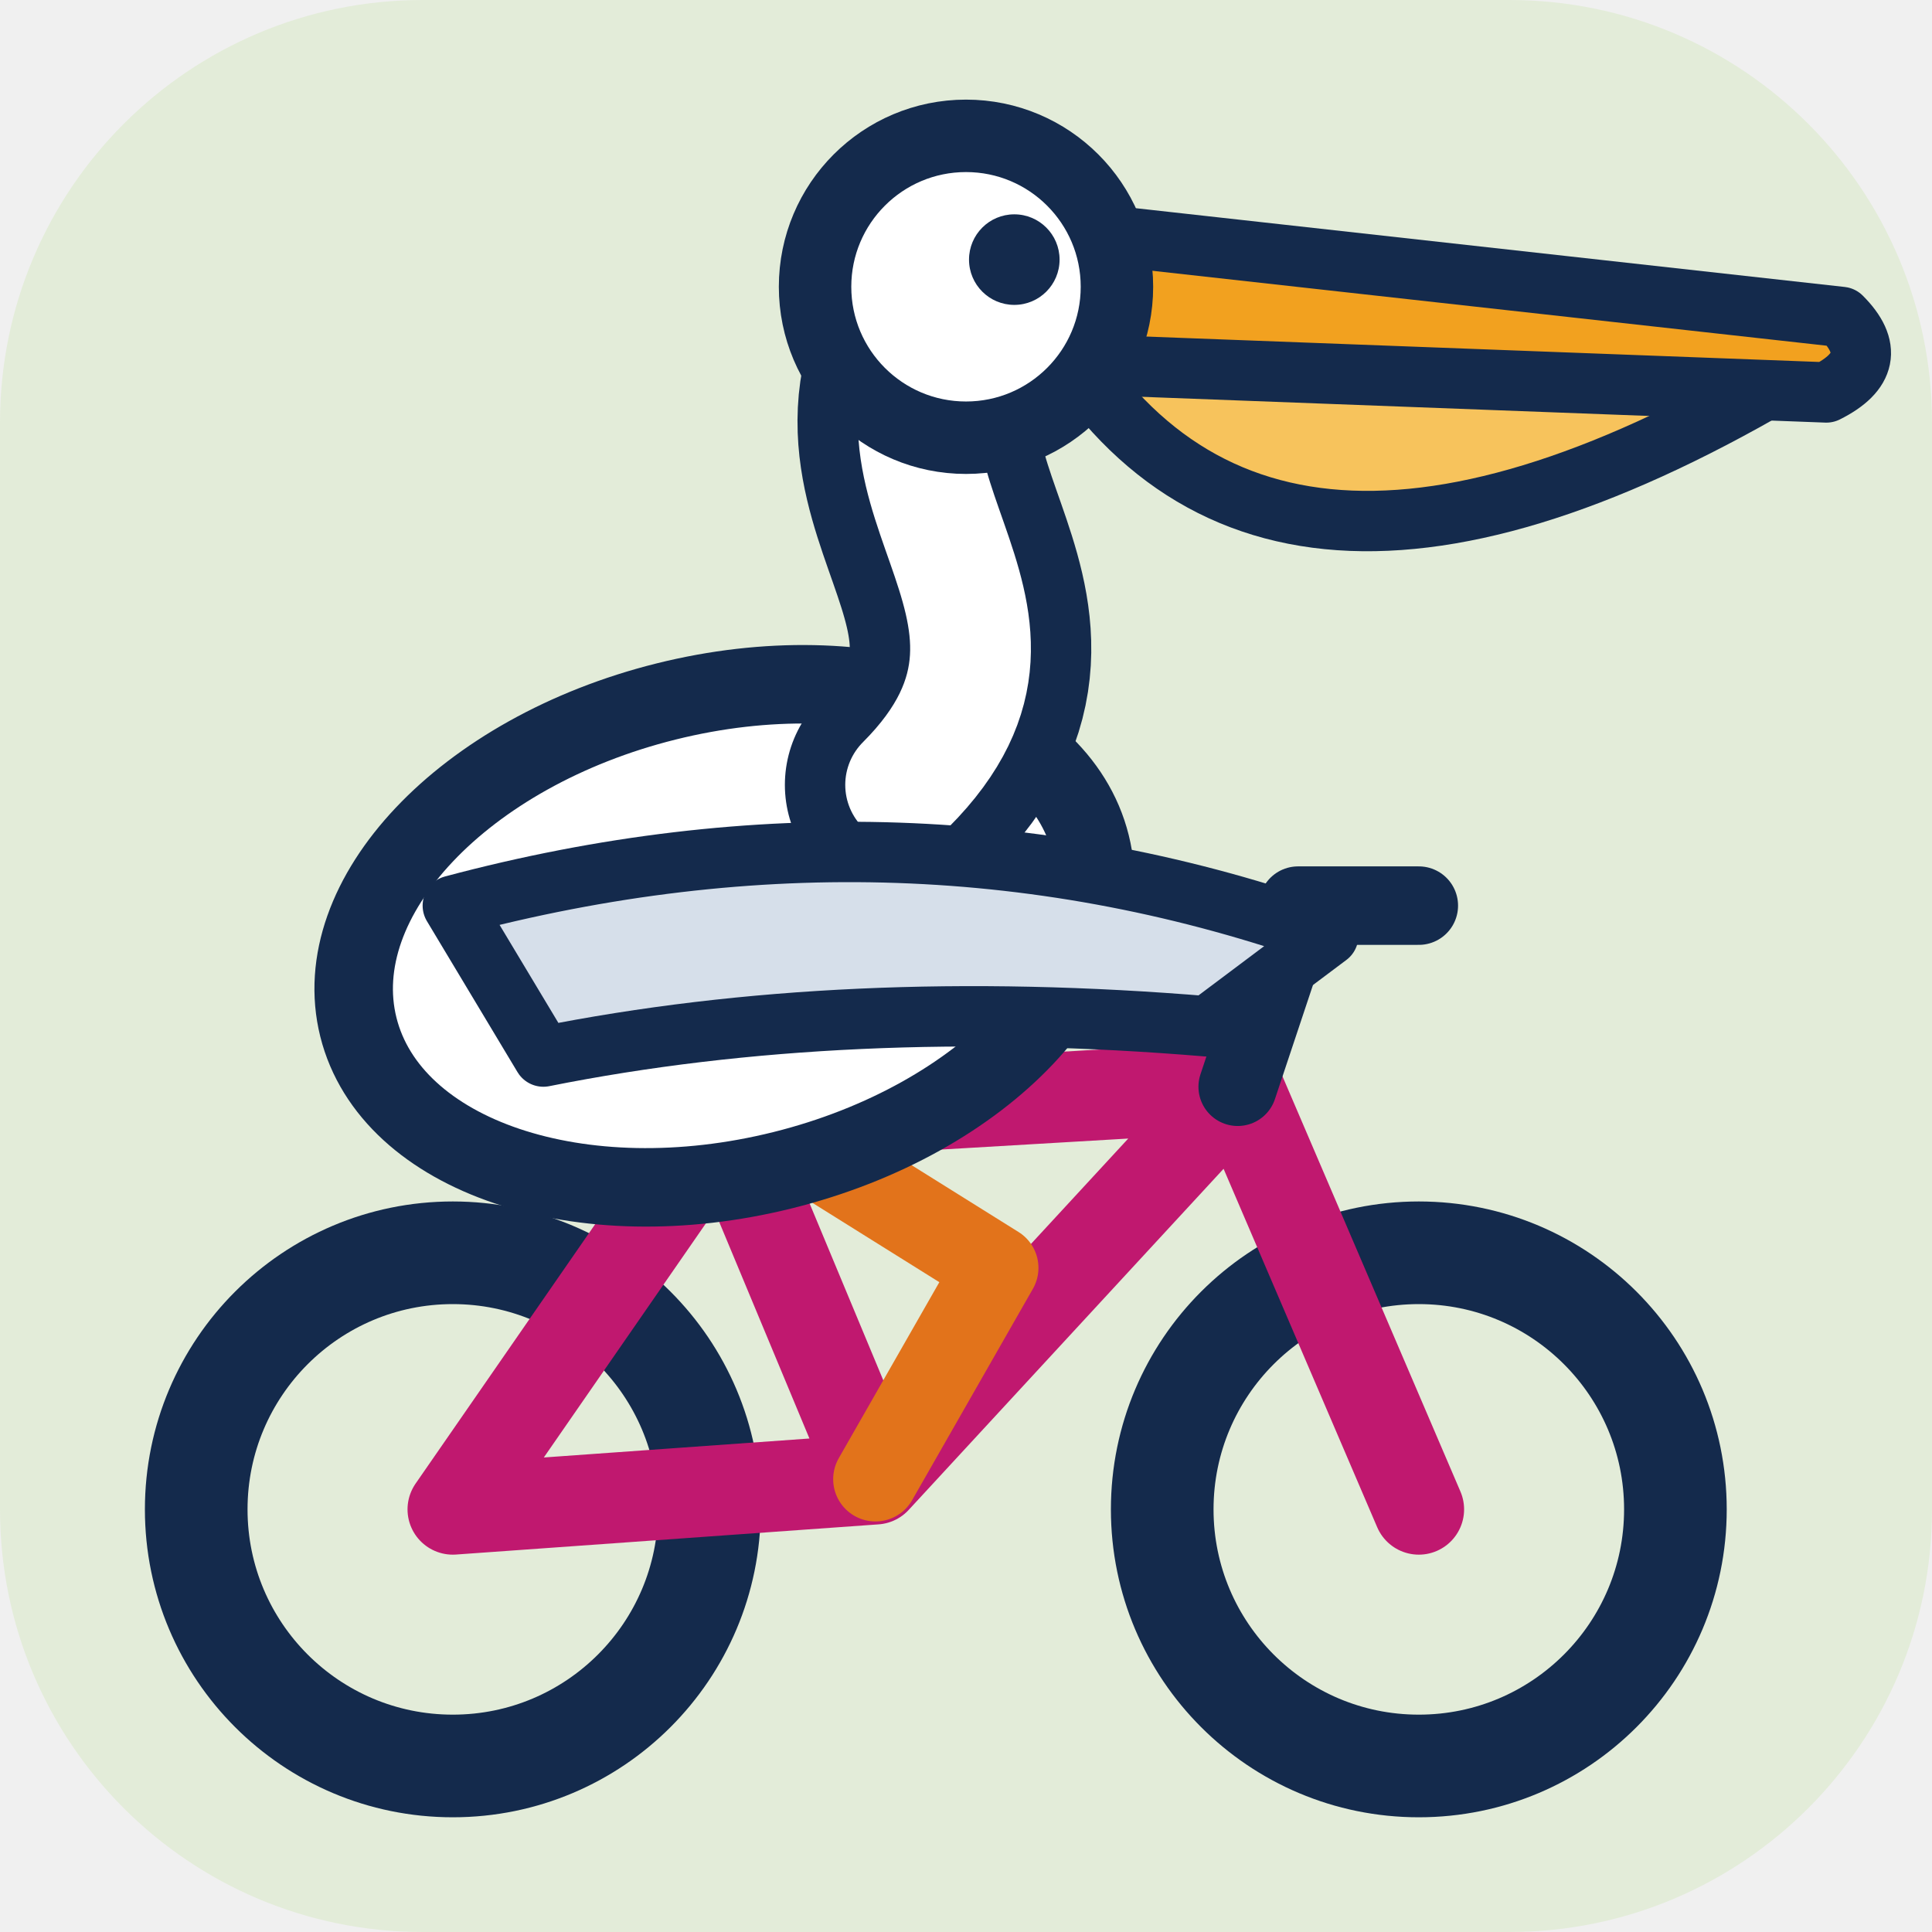
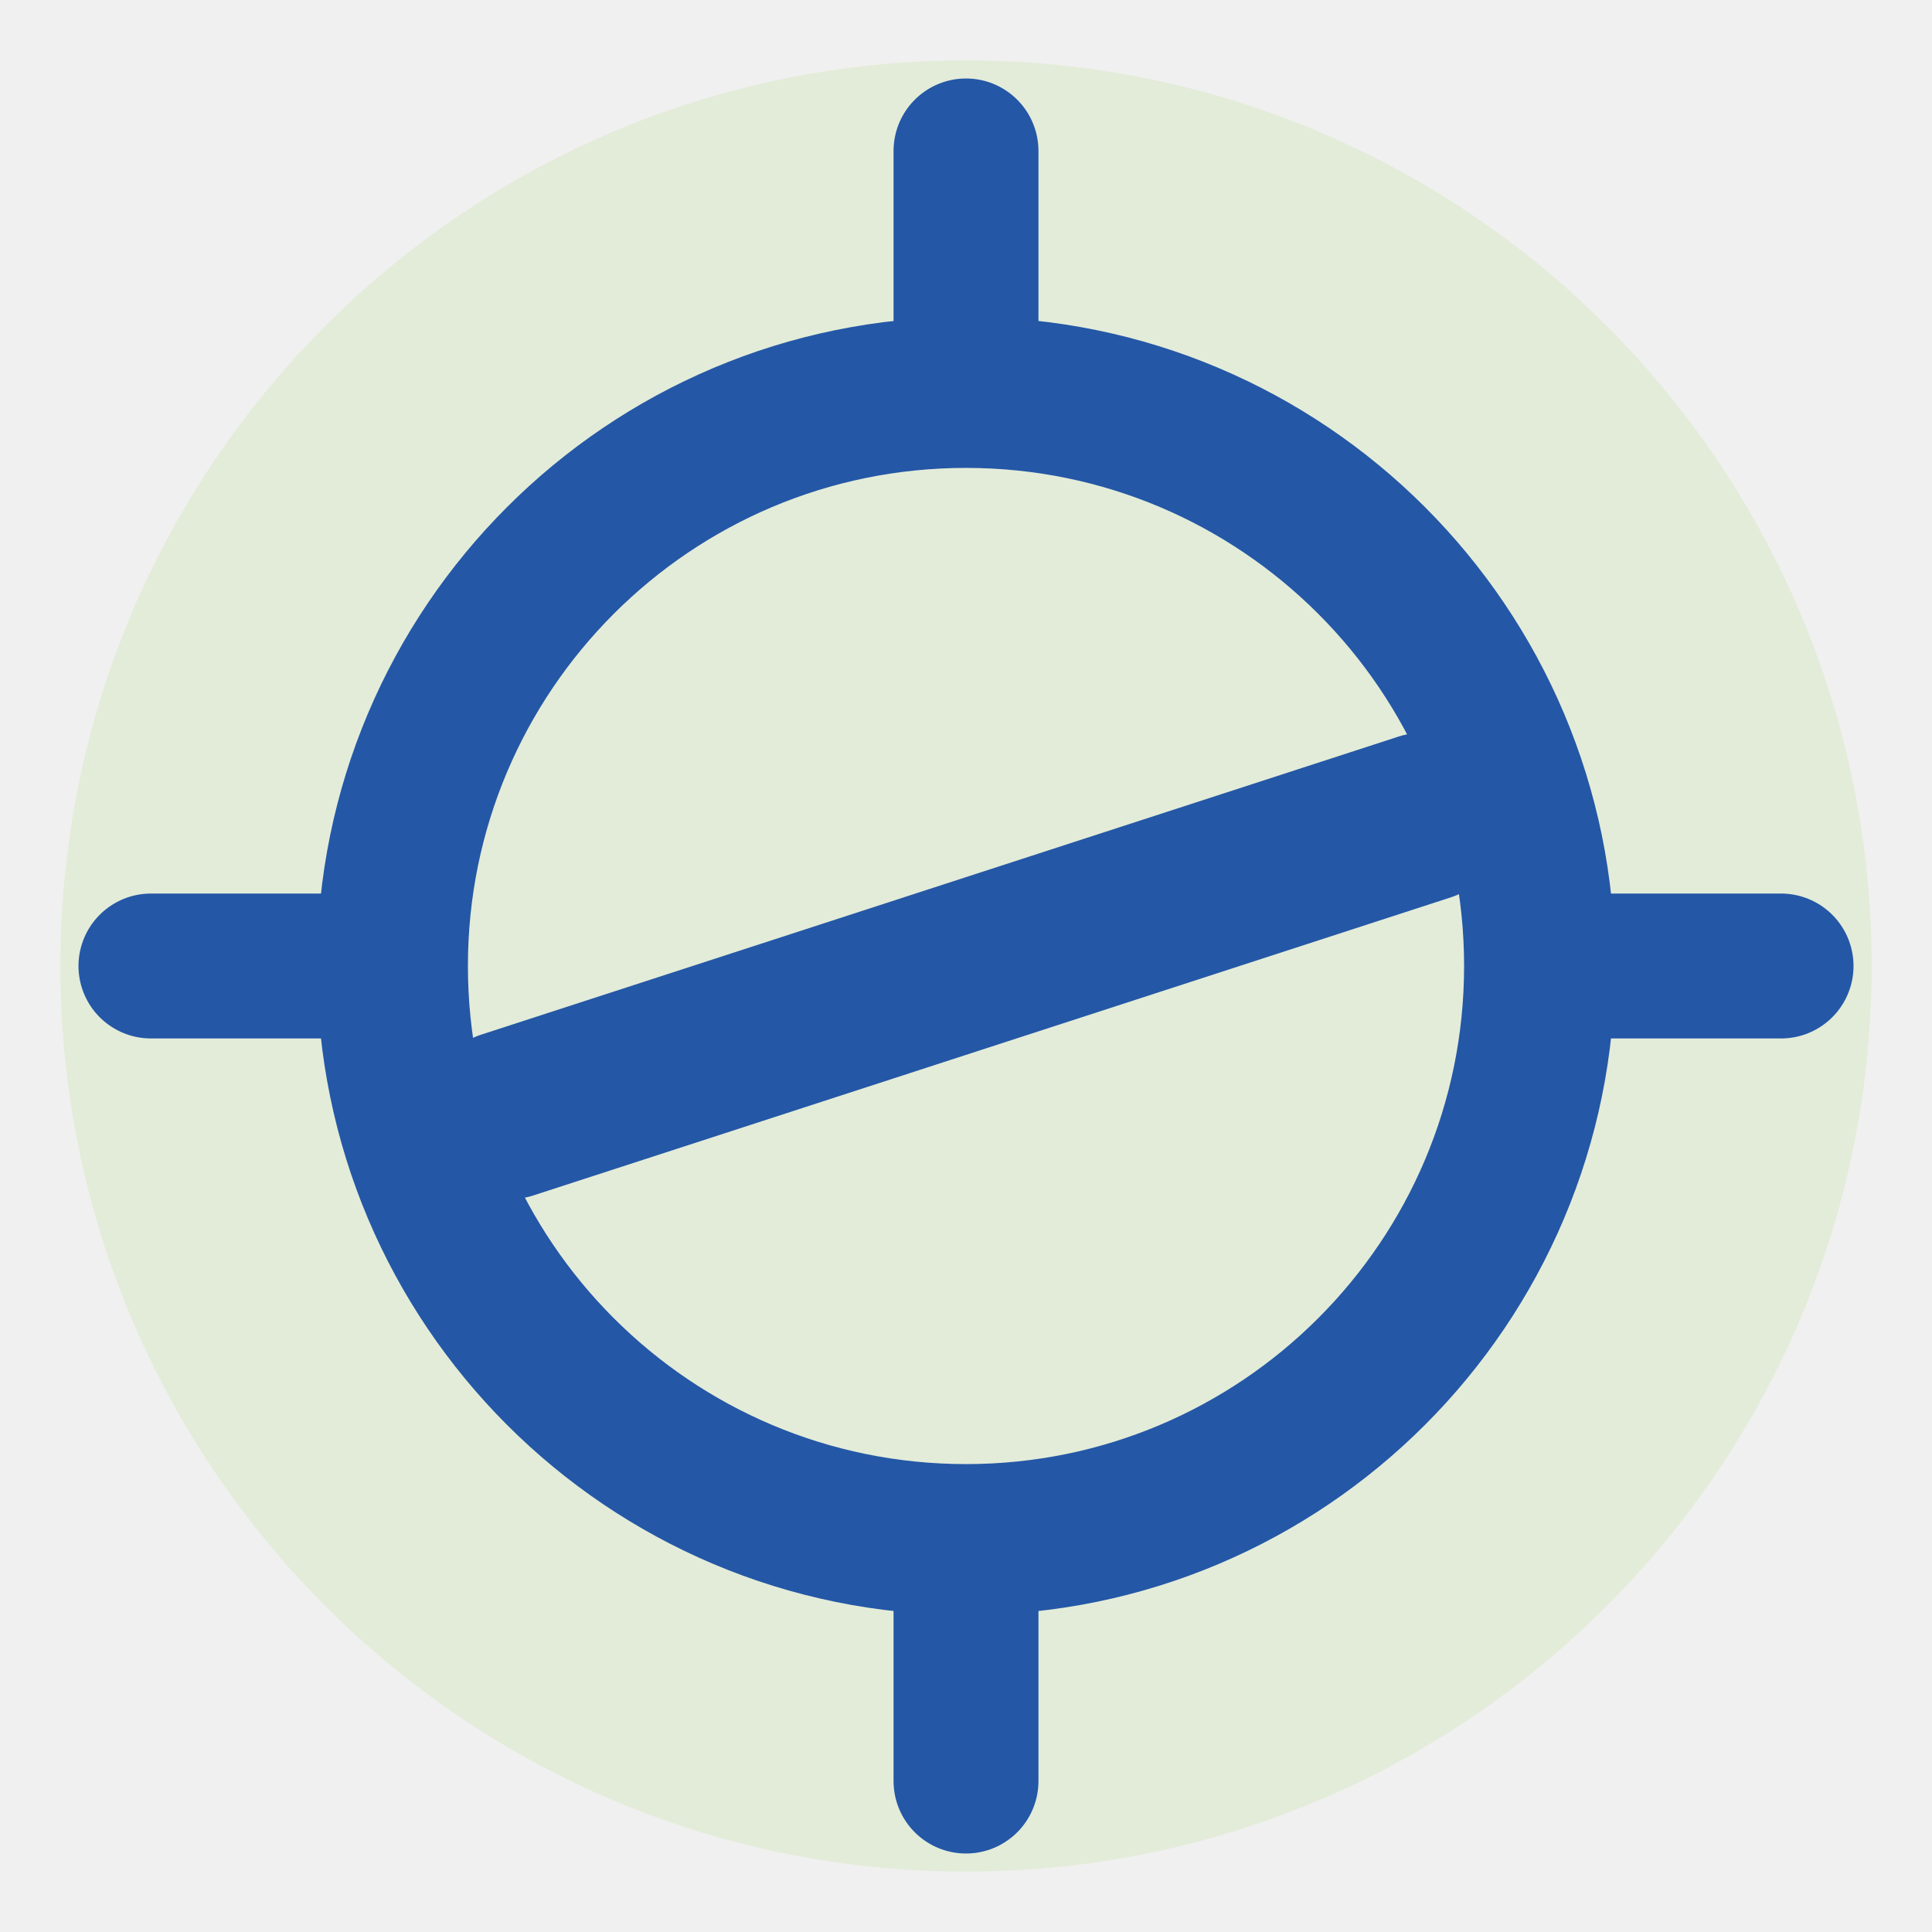
- <svg xmlns="http://www.w3.org/2000/svg" viewBox="0 0 64 64">
-   <rect fill="#e3ecd9" width="64" height="64" rx="14" />
-   <g fill="none" stroke-width="3.4">
-     <circle stroke="#142a4c" cx="15" cy="50" r="8.5" />
-     <circle stroke="#142a4c" cx="47" cy="50" r="8.5" />
-   </g>
-   <path d="M15 50 L29 49 L24 37 Z M24 37 L41 36 L29 49 M41 36 L47 50" fill="none" stroke="#c0186f" stroke-width="3" stroke-linejoin="round" stroke-linecap="round" />
-   <path d="M41 36 L43 30 L47 30" fill="none" stroke="#142a4c" stroke-width="2.6" stroke-linecap="round" stroke-linejoin="round" />
-   <path d="M25 37 L33 42 L29 49" fill="none" stroke="#e2731b" stroke-width="2.8" stroke-linecap="round" stroke-linejoin="round" />
-   <ellipse cx="24" cy="31" rx="12.5" ry="8" transform="rotate(-14 24 31)" fill="#fff" stroke="#142a4c" stroke-width="2.6" />
-   <path d="M30 26 C36 20 27 16 32 10" fill="none" stroke="#142a4c" stroke-width="8" stroke-linecap="round" />
-   <path d="M30 26 C36 20 27 16 32 10" fill="none" stroke="#fff" stroke-width="4" stroke-linecap="round" />
-   <path d="M35 11 Q42 23 60 12 Z" fill="#f7c35c" stroke="#142a4c" stroke-width="2" stroke-linejoin="round" />
-   <path d="M34 7.5 L61 10.5 Q62.5 12 60.5 13 L34 12 Z" fill="#f2a11f" stroke="#142a4c" stroke-width="2" stroke-linejoin="round" />
-   <circle cx="32" cy="9.5" r="5" fill="#fff" stroke="#142a4c" stroke-width="2.4" />
-   <circle cx="33.6" cy="8.6" r="1.5" fill="#142a4c" />
-   <path d="M15 30 Q30 26 44 31 L40 34 Q28 33 18 35 Z" fill="#d6dfea" stroke="#142a4c" stroke-width="2" stroke-linejoin="round" />
+ <svg xmlns="http://www.w3.org/2000/svg" viewBox="0 0 32 32">
+   <circle cx="16" cy="16" r="15" fill="#e3ecd9" />
+   <circle cx="16" cy="16" r="9.5" fill="none" stroke="#2457a6" stroke-width="2.5" />
+   <rect x="7" y="14.6" width="18" height="2.8" rx="1" fill="#2457a6" transform="rotate(-18 16 16)" />
+   <path d="M16 2.5v3.5M16 26v3.5M2.5 16h3.5M26 16h3.5" stroke="#2457a6" stroke-width="2.4" stroke-linecap="round" />
</svg>
